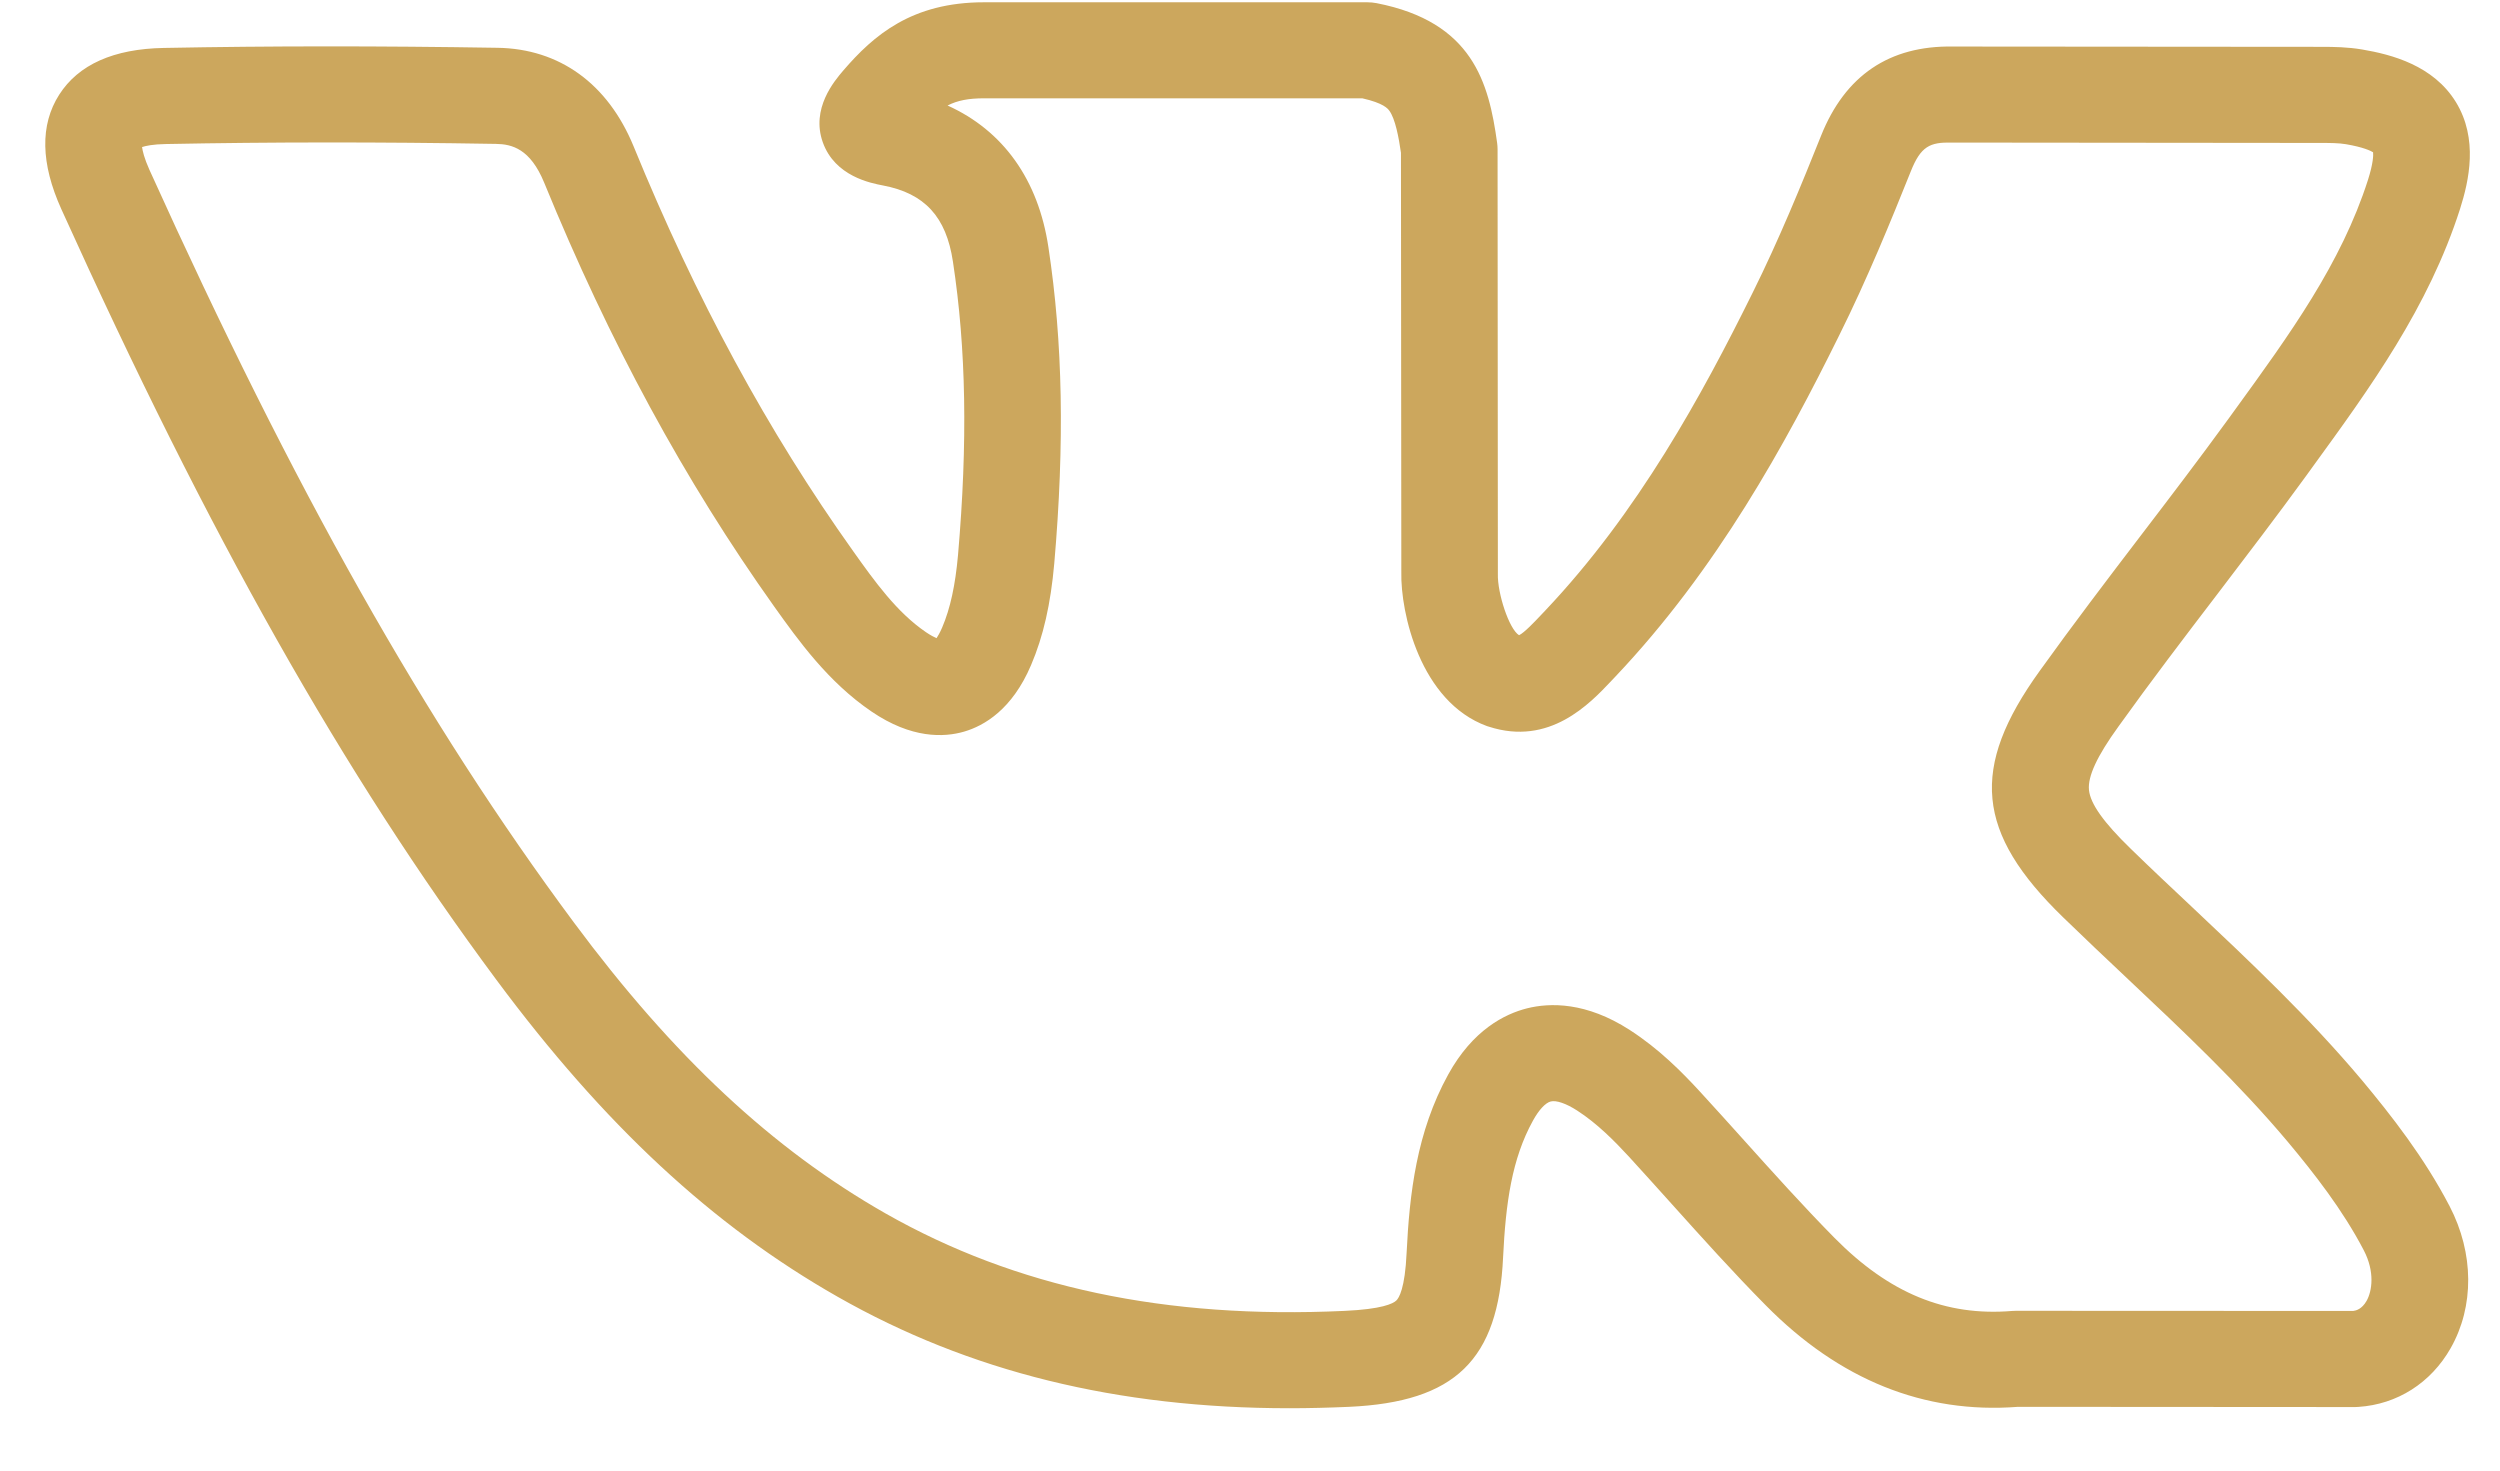
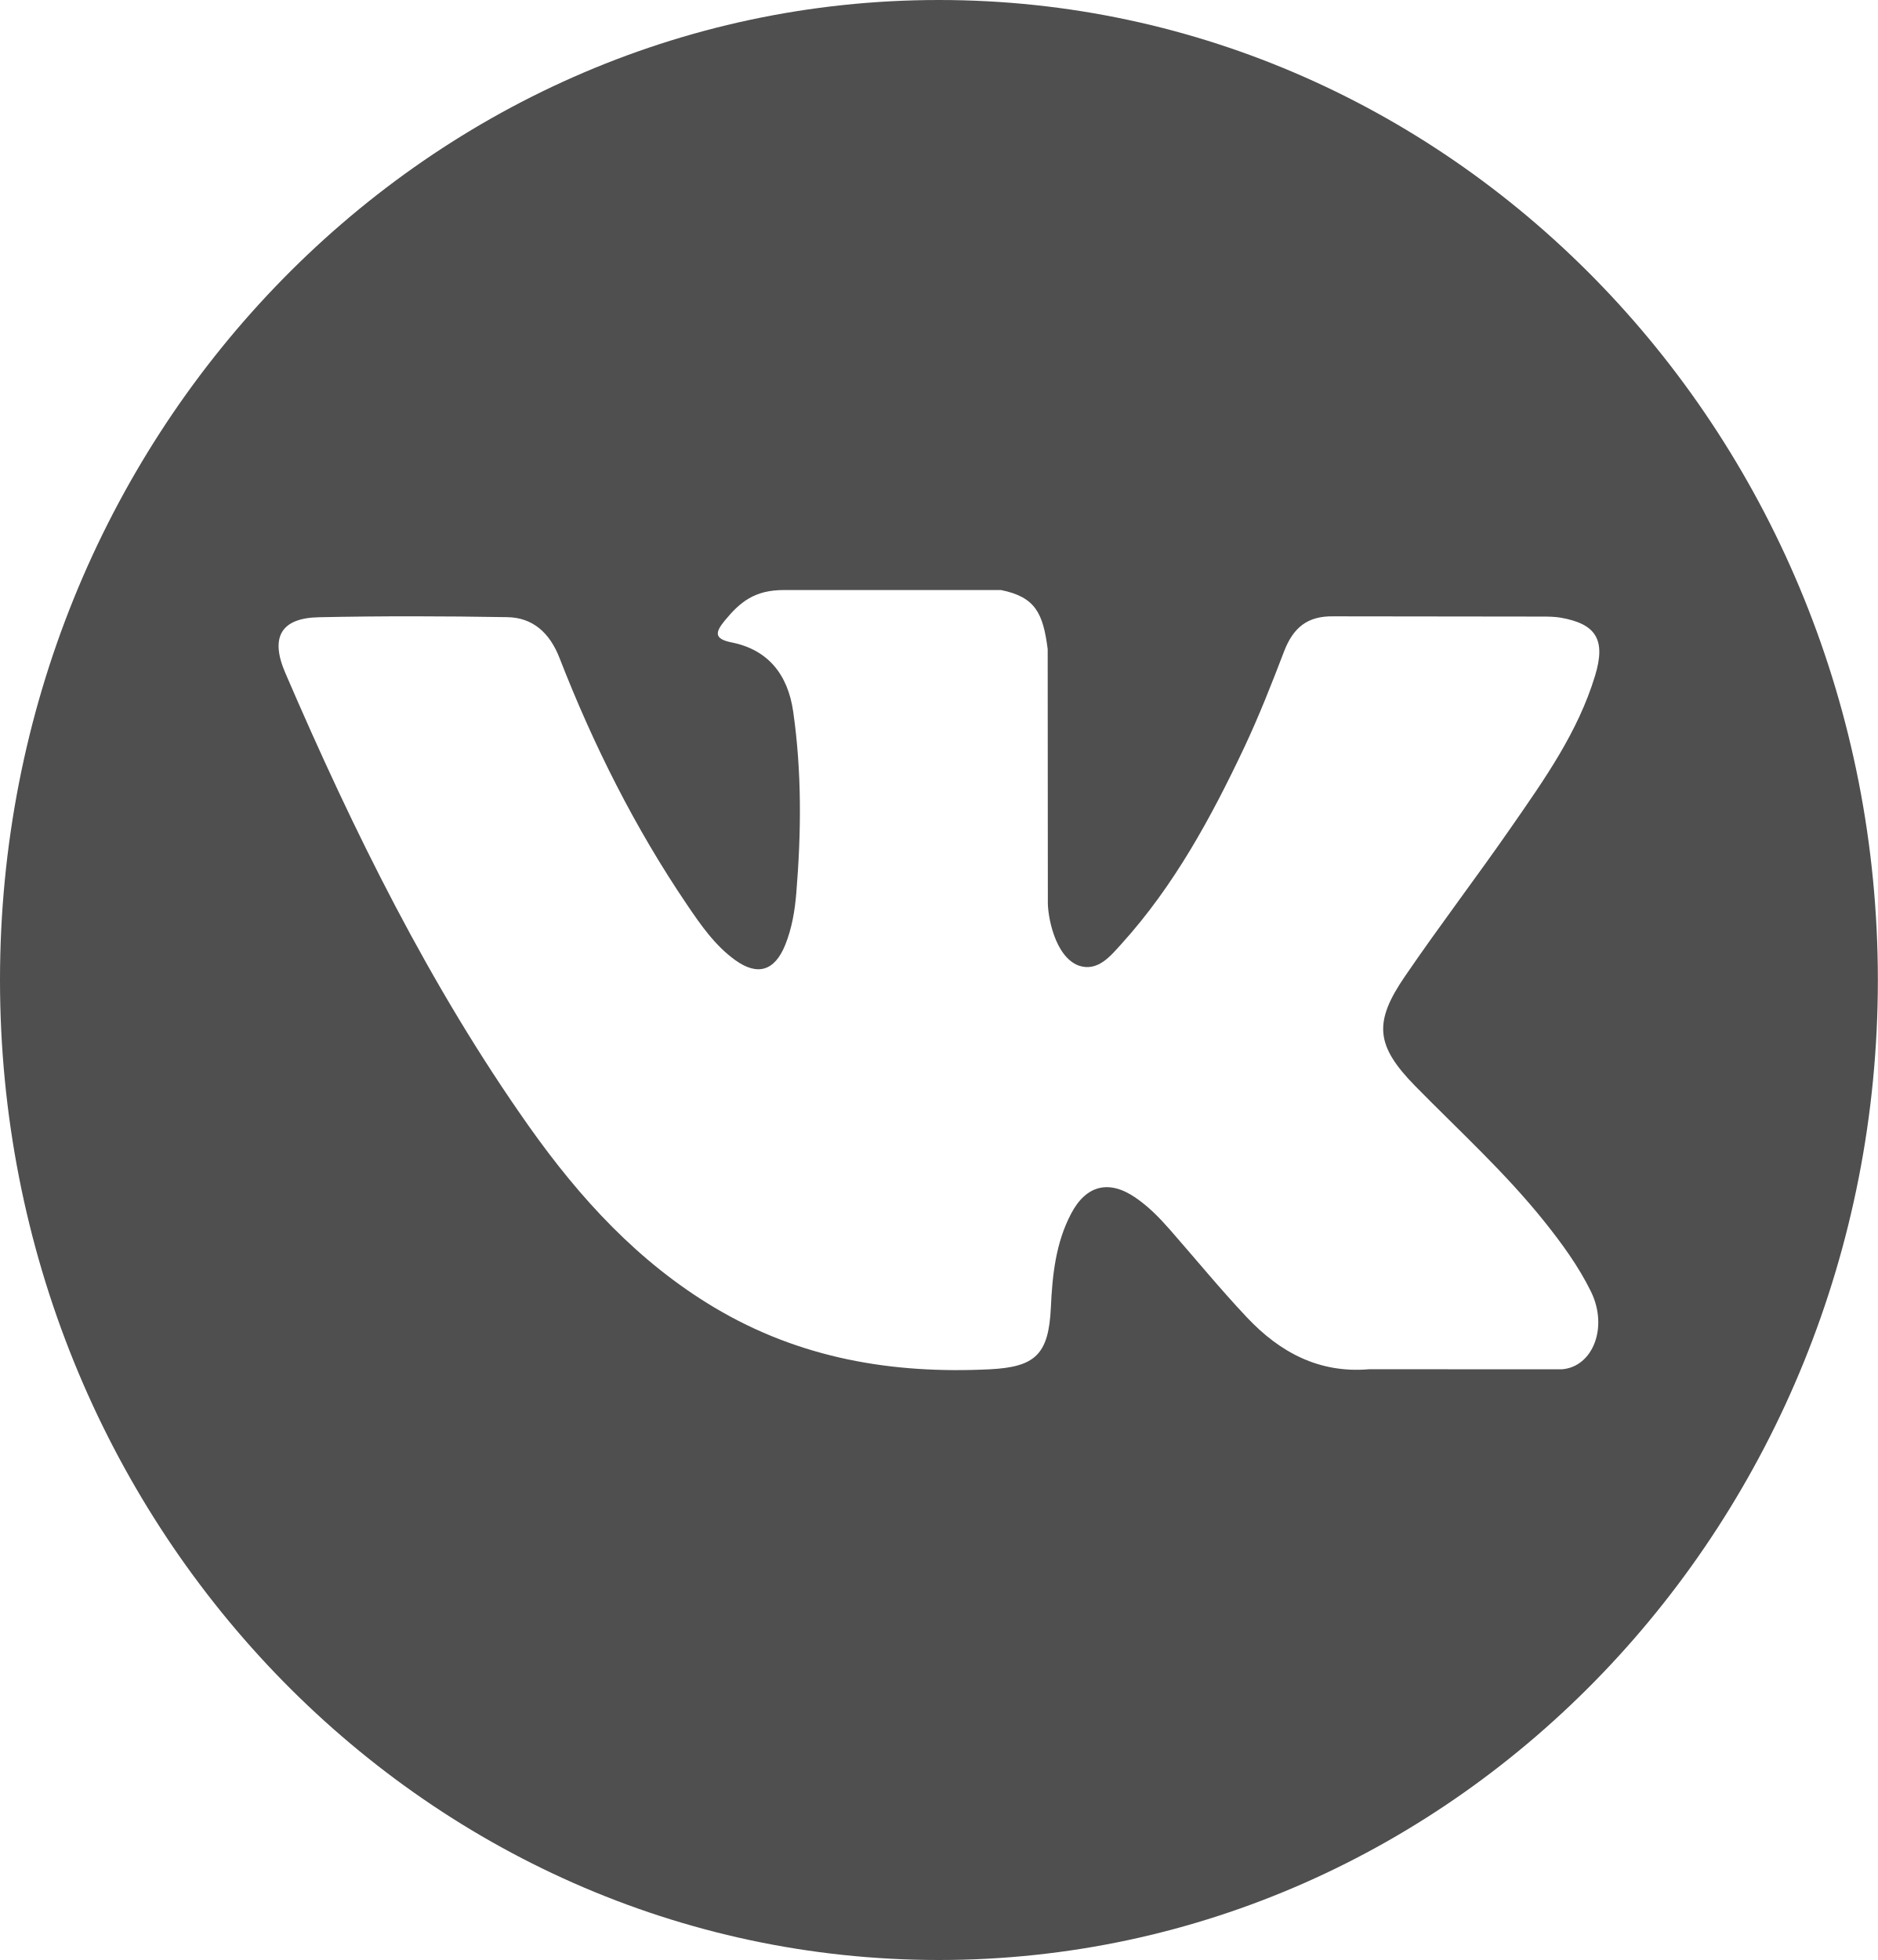
- <svg xmlns="http://www.w3.org/2000/svg" width="34" height="20" viewBox="0 0 34 20">
-   <path d="M32.125 14.694C31.407 13.839 30.597 13.076 29.814 12.338C29.538 12.079 29.253 11.811 28.979 11.544C28.979 11.544 28.979 11.544 28.979 11.544C28.61 11.186 28.429 10.932 28.41 10.744C28.392 10.56 28.518 10.286 28.81 9.882C29.246 9.273 29.71 8.664 30.16 8.075C30.559 7.551 30.973 7.009 31.369 6.464L31.457 6.342C32.23 5.279 33.029 4.179 33.457 2.84C33.579 2.456 33.706 1.887 33.4 1.388C33.093 0.889 32.526 0.741 32.125 0.673C31.93 0.64 31.744 0.637 31.572 0.637L26.561 0.633C25.695 0.618 25.093 1.027 24.766 1.847C24.504 2.502 24.194 3.261 23.836 3.981C23.149 5.37 22.277 6.971 21.014 8.305L20.957 8.365C20.871 8.456 20.731 8.605 20.659 8.639C20.522 8.554 20.364 8.065 20.371 7.808C20.371 7.802 20.371 7.796 20.371 7.789L20.367 2.032C20.367 2.003 20.365 1.973 20.361 1.944C20.248 1.123 20.029 0.299 18.722 0.043C18.68 0.035 18.637 0.031 18.595 0.031H13.382C12.402 0.031 11.883 0.477 11.467 0.961C11.347 1.102 11.027 1.477 11.19 1.935C11.355 2.399 11.846 2.491 12.007 2.522C12.575 2.629 12.869 2.948 12.96 3.559C13.14 4.744 13.162 6.013 13.029 7.549C12.992 7.961 12.924 8.275 12.813 8.535C12.782 8.607 12.755 8.652 12.737 8.679C12.707 8.666 12.66 8.643 12.595 8.599C12.196 8.328 11.895 7.906 11.604 7.497C10.442 5.866 9.465 4.064 8.616 1.988C8.266 1.138 7.609 0.663 6.766 0.65C5.161 0.624 3.676 0.624 2.229 0.652C1.546 0.664 1.067 0.878 0.805 1.288C0.543 1.698 0.553 2.222 0.834 2.844C2.843 7.286 4.667 10.518 6.749 13.323C8.214 15.297 9.69 16.668 11.392 17.636C13.18 18.654 15.197 19.152 17.536 19.152C17.802 19.152 18.073 19.145 18.347 19.133C19.791 19.067 20.378 18.496 20.442 17.098C20.478 16.359 20.561 15.761 20.848 15.241C20.928 15.095 21.018 14.998 21.09 14.98C21.166 14.961 21.3 15.007 21.45 15.104C21.723 15.28 21.959 15.52 22.153 15.73C22.349 15.944 22.547 16.165 22.739 16.378C23.148 16.833 23.57 17.303 24.013 17.751C25.014 18.766 26.168 19.231 27.444 19.133L32.03 19.136C32.03 19.136 32.03 19.136 32.03 19.136C32.045 19.136 32.059 19.135 32.074 19.134C32.603 19.099 33.06 18.808 33.329 18.335C33.652 17.766 33.647 17.044 33.315 16.405C32.969 15.74 32.52 15.168 32.125 14.694ZM32.185 17.693C32.121 17.804 32.044 17.824 32.003 17.829L27.418 17.827C27.418 17.827 27.418 17.827 27.418 17.827C27.4 17.827 27.382 17.828 27.364 17.829C26.46 17.904 25.693 17.588 24.95 16.836C24.529 16.409 24.117 15.951 23.719 15.508C23.524 15.292 23.324 15.068 23.122 14.849C22.872 14.577 22.563 14.265 22.165 14.008C21.571 13.624 21.078 13.636 20.769 13.713C20.463 13.79 20.029 14.008 19.696 14.613C19.264 15.396 19.169 16.24 19.13 17.037C19.108 17.525 19.025 17.654 18.99 17.687C18.945 17.73 18.793 17.805 18.287 17.828C15.854 17.942 13.812 17.508 12.044 16.503C10.506 15.627 9.159 14.37 7.806 12.547C5.782 9.82 4.001 6.663 2.032 2.309C1.961 2.151 1.939 2.052 1.932 2C1.983 1.983 2.081 1.962 2.253 1.959C3.686 1.931 5.155 1.93 6.746 1.957C6.964 1.96 7.212 2.025 7.4 2.482C8.287 4.651 9.311 6.538 10.532 8.253C10.857 8.708 11.26 9.274 11.853 9.677C12.396 10.047 12.837 10.03 13.112 9.95C13.386 9.87 13.767 9.648 14.023 9.044C14.189 8.655 14.289 8.216 14.338 7.663C14.48 6.02 14.454 4.654 14.259 3.366C14.122 2.443 13.642 1.776 12.887 1.435C13.021 1.366 13.172 1.337 13.382 1.337H18.527C18.816 1.402 18.873 1.477 18.893 1.503C18.976 1.613 19.024 1.874 19.053 2.078L19.058 7.782C19.046 8.329 19.313 9.542 20.223 9.875C20.231 9.877 20.238 9.88 20.246 9.882C21.074 10.152 21.622 9.57 21.916 9.258L21.969 9.202C23.353 7.741 24.285 6.034 25.014 4.559C25.393 3.797 25.715 3.009 25.987 2.33C26.123 1.989 26.247 1.933 26.542 1.939C26.546 1.939 26.55 1.939 26.554 1.939L31.571 1.944C31.688 1.944 31.81 1.945 31.904 1.961C32.143 2.002 32.242 2.051 32.274 2.071C32.278 2.109 32.277 2.218 32.205 2.445C31.841 3.584 31.137 4.552 30.393 5.577L30.304 5.7C29.917 6.232 29.509 6.768 29.113 7.286C28.658 7.882 28.188 8.5 27.741 9.123C26.787 10.446 26.871 11.325 28.062 12.479C28.343 12.752 28.631 13.024 28.91 13.287C29.701 14.032 30.448 14.736 31.115 15.53C31.464 15.948 31.86 16.451 32.148 17.005C32.299 17.295 32.262 17.557 32.185 17.693Z" fill="#CCA75D" />
+ <svg xmlns="http://www.w3.org/2000/svg" width="23" height="24" viewBox="0 0 23 24">
+   <path d="M11.5 0C5.149 0 0 5.373 0 12C0 18.627 5.149 24 11.5 24C17.851 24 23 18.627 23 12C23 5.373 17.851 0 11.5 0ZM17.333 13.298C17.869 13.844 18.436 14.358 18.918 14.961C19.131 15.228 19.332 15.503 19.485 15.813C19.703 16.256 19.506 16.741 19.127 16.767L16.771 16.766C16.162 16.819 15.678 16.563 15.27 16.129C14.944 15.783 14.641 15.413 14.328 15.056C14.199 14.909 14.064 14.771 13.903 14.662C13.582 14.444 13.303 14.511 13.119 14.861C12.931 15.217 12.889 15.612 12.871 16.008C12.845 16.588 12.678 16.739 12.12 16.767C10.929 16.825 9.799 16.636 8.749 16.01C7.822 15.457 7.105 14.677 6.48 13.794C5.263 12.072 4.331 10.183 3.494 8.239C3.305 7.801 3.443 7.567 3.906 7.558C4.675 7.542 5.444 7.544 6.213 7.557C6.526 7.562 6.733 7.749 6.853 8.057C7.268 9.124 7.778 10.139 8.416 11.08C8.586 11.331 8.76 11.581 9.007 11.758C9.28 11.953 9.488 11.889 9.617 11.571C9.699 11.369 9.735 11.153 9.753 10.936C9.814 10.194 9.821 9.453 9.715 8.714C9.649 8.252 9.4 7.953 8.959 7.866C8.734 7.821 8.767 7.735 8.876 7.6C9.066 7.369 9.244 7.225 9.599 7.225L12.261 7.225C12.681 7.311 12.775 7.507 12.832 7.948L12.834 11.035C12.829 11.206 12.916 11.711 13.21 11.823C13.445 11.904 13.601 11.707 13.741 11.552C14.38 10.845 14.834 10.011 15.242 9.147C15.421 8.766 15.576 8.372 15.727 7.977C15.839 7.685 16.013 7.542 16.329 7.547L18.892 7.55C18.968 7.55 19.044 7.551 19.119 7.564C19.551 7.641 19.67 7.835 19.536 8.275C19.326 8.966 18.917 9.541 18.517 10.118C18.089 10.736 17.633 11.332 17.209 11.953C16.819 12.52 16.85 12.805 17.333 13.298Z" fill="#4F4F4F" />
</svg>
